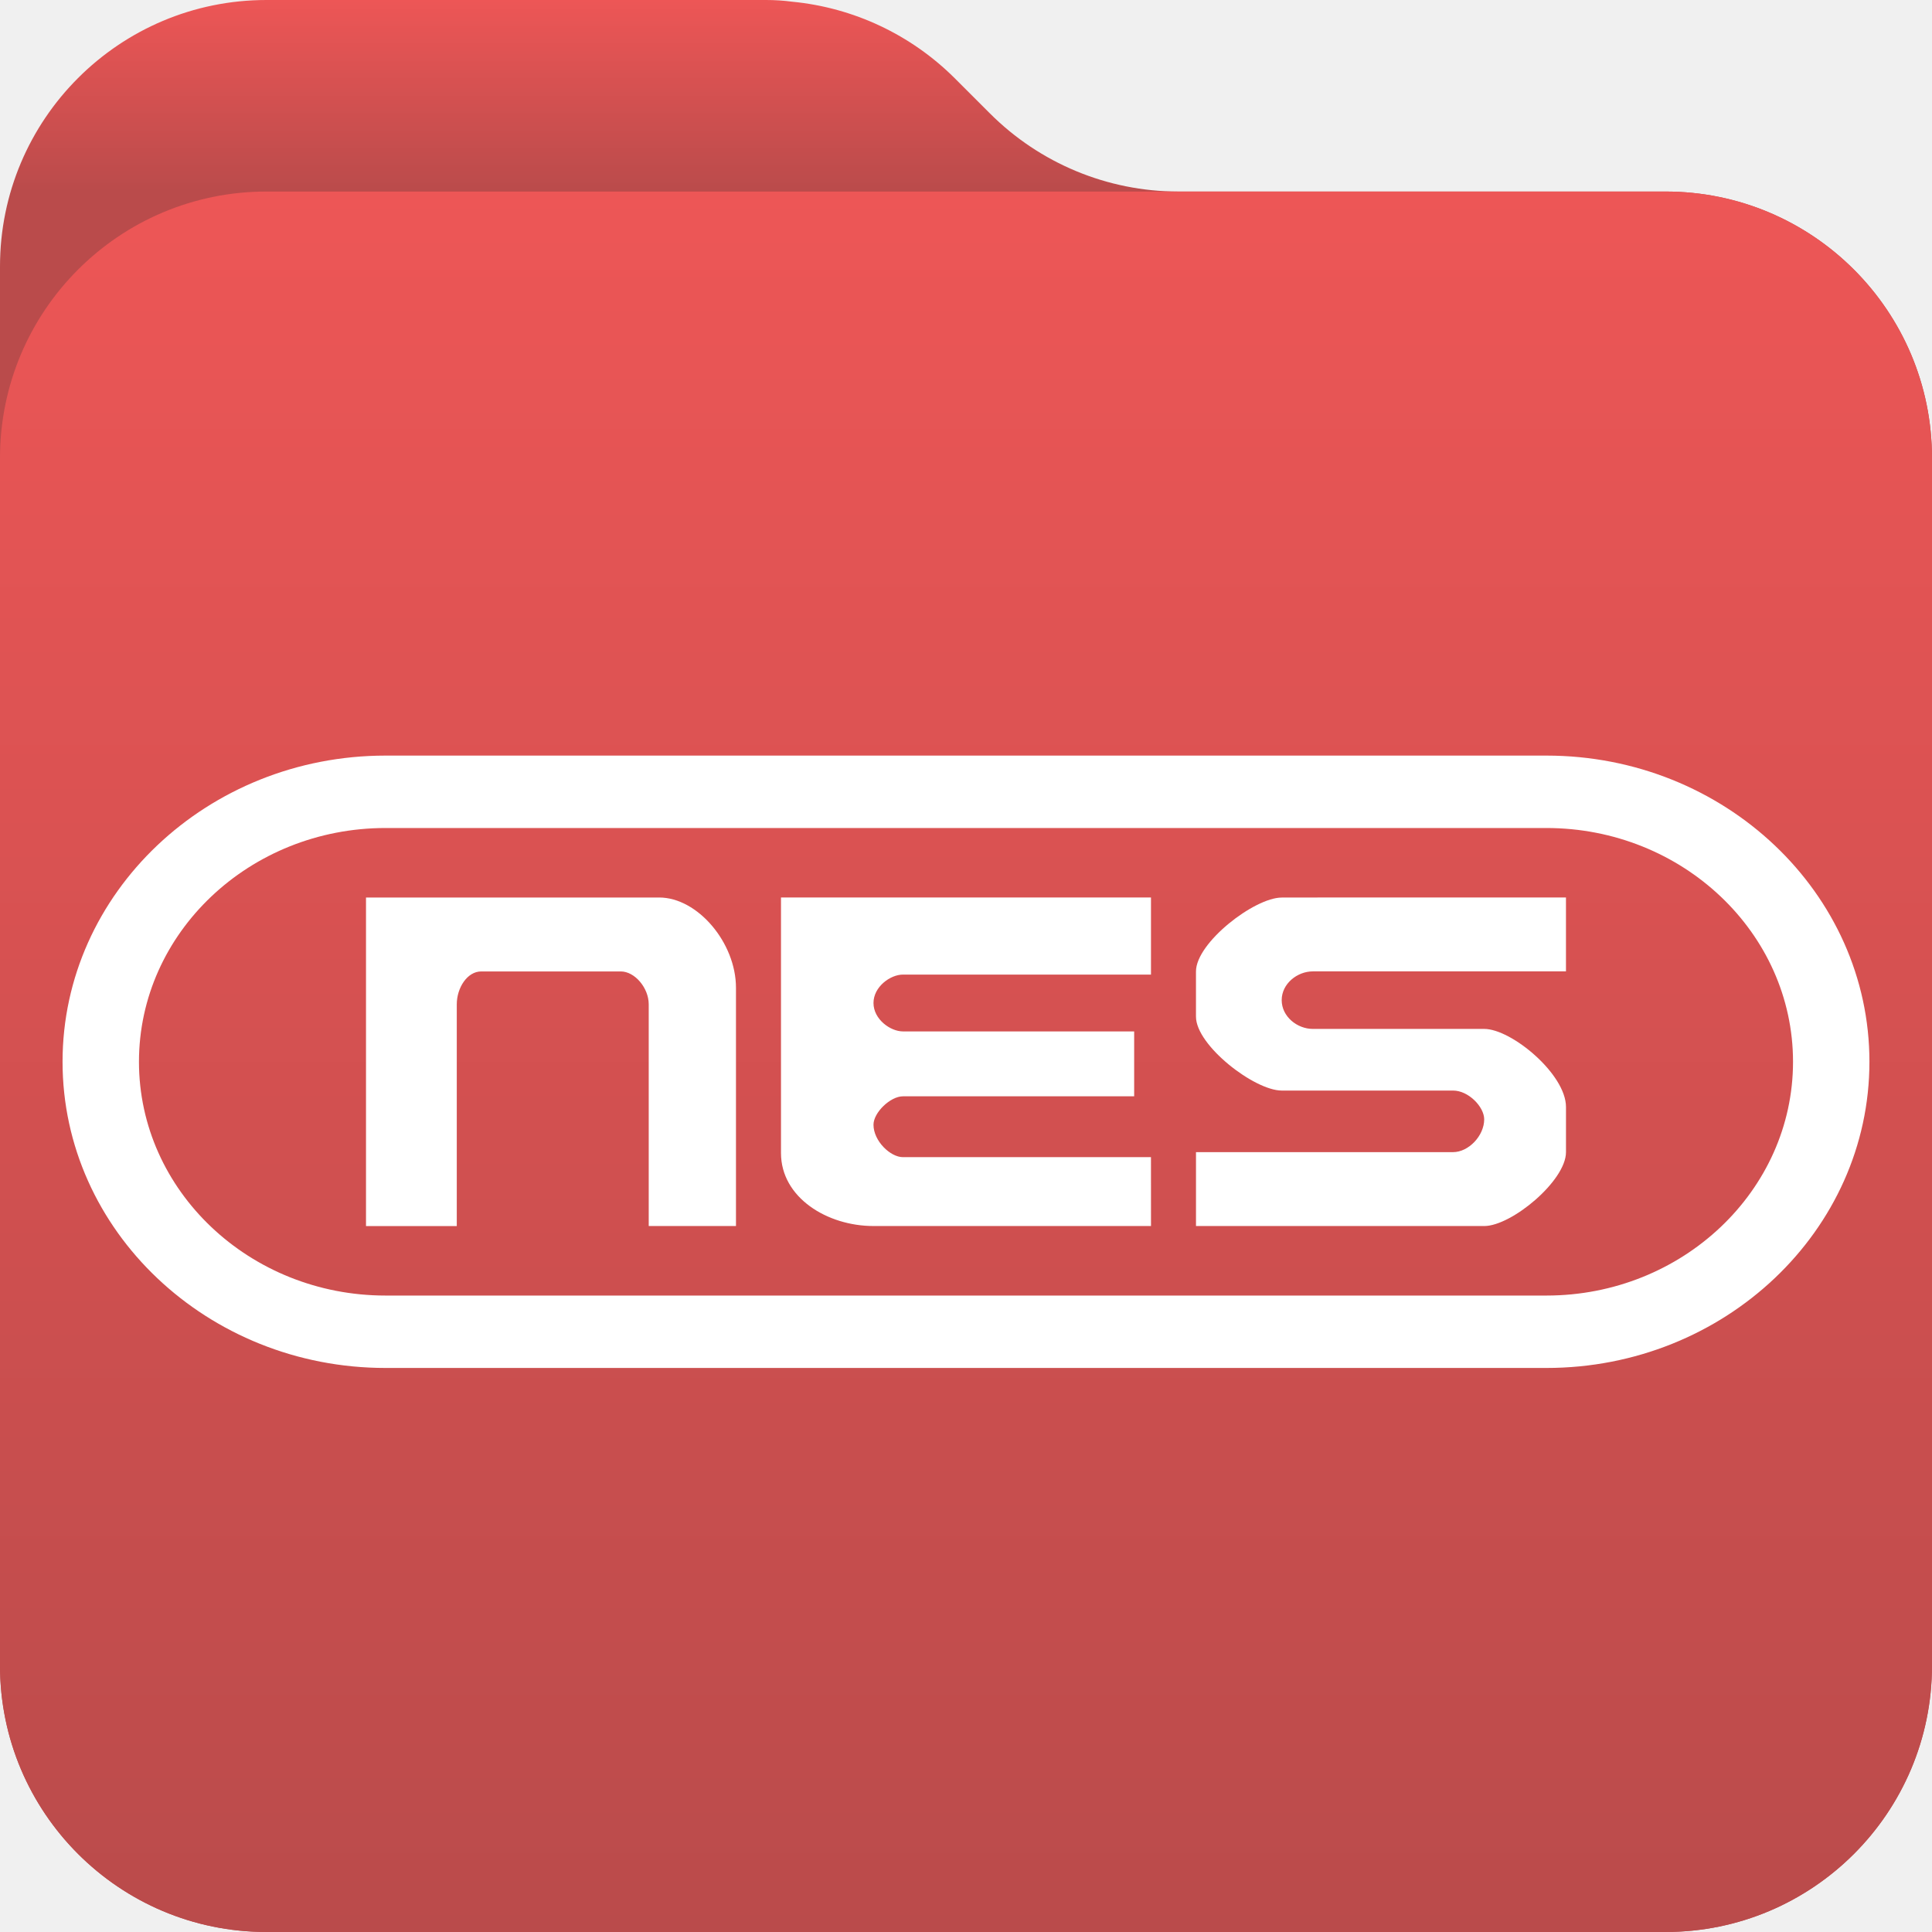
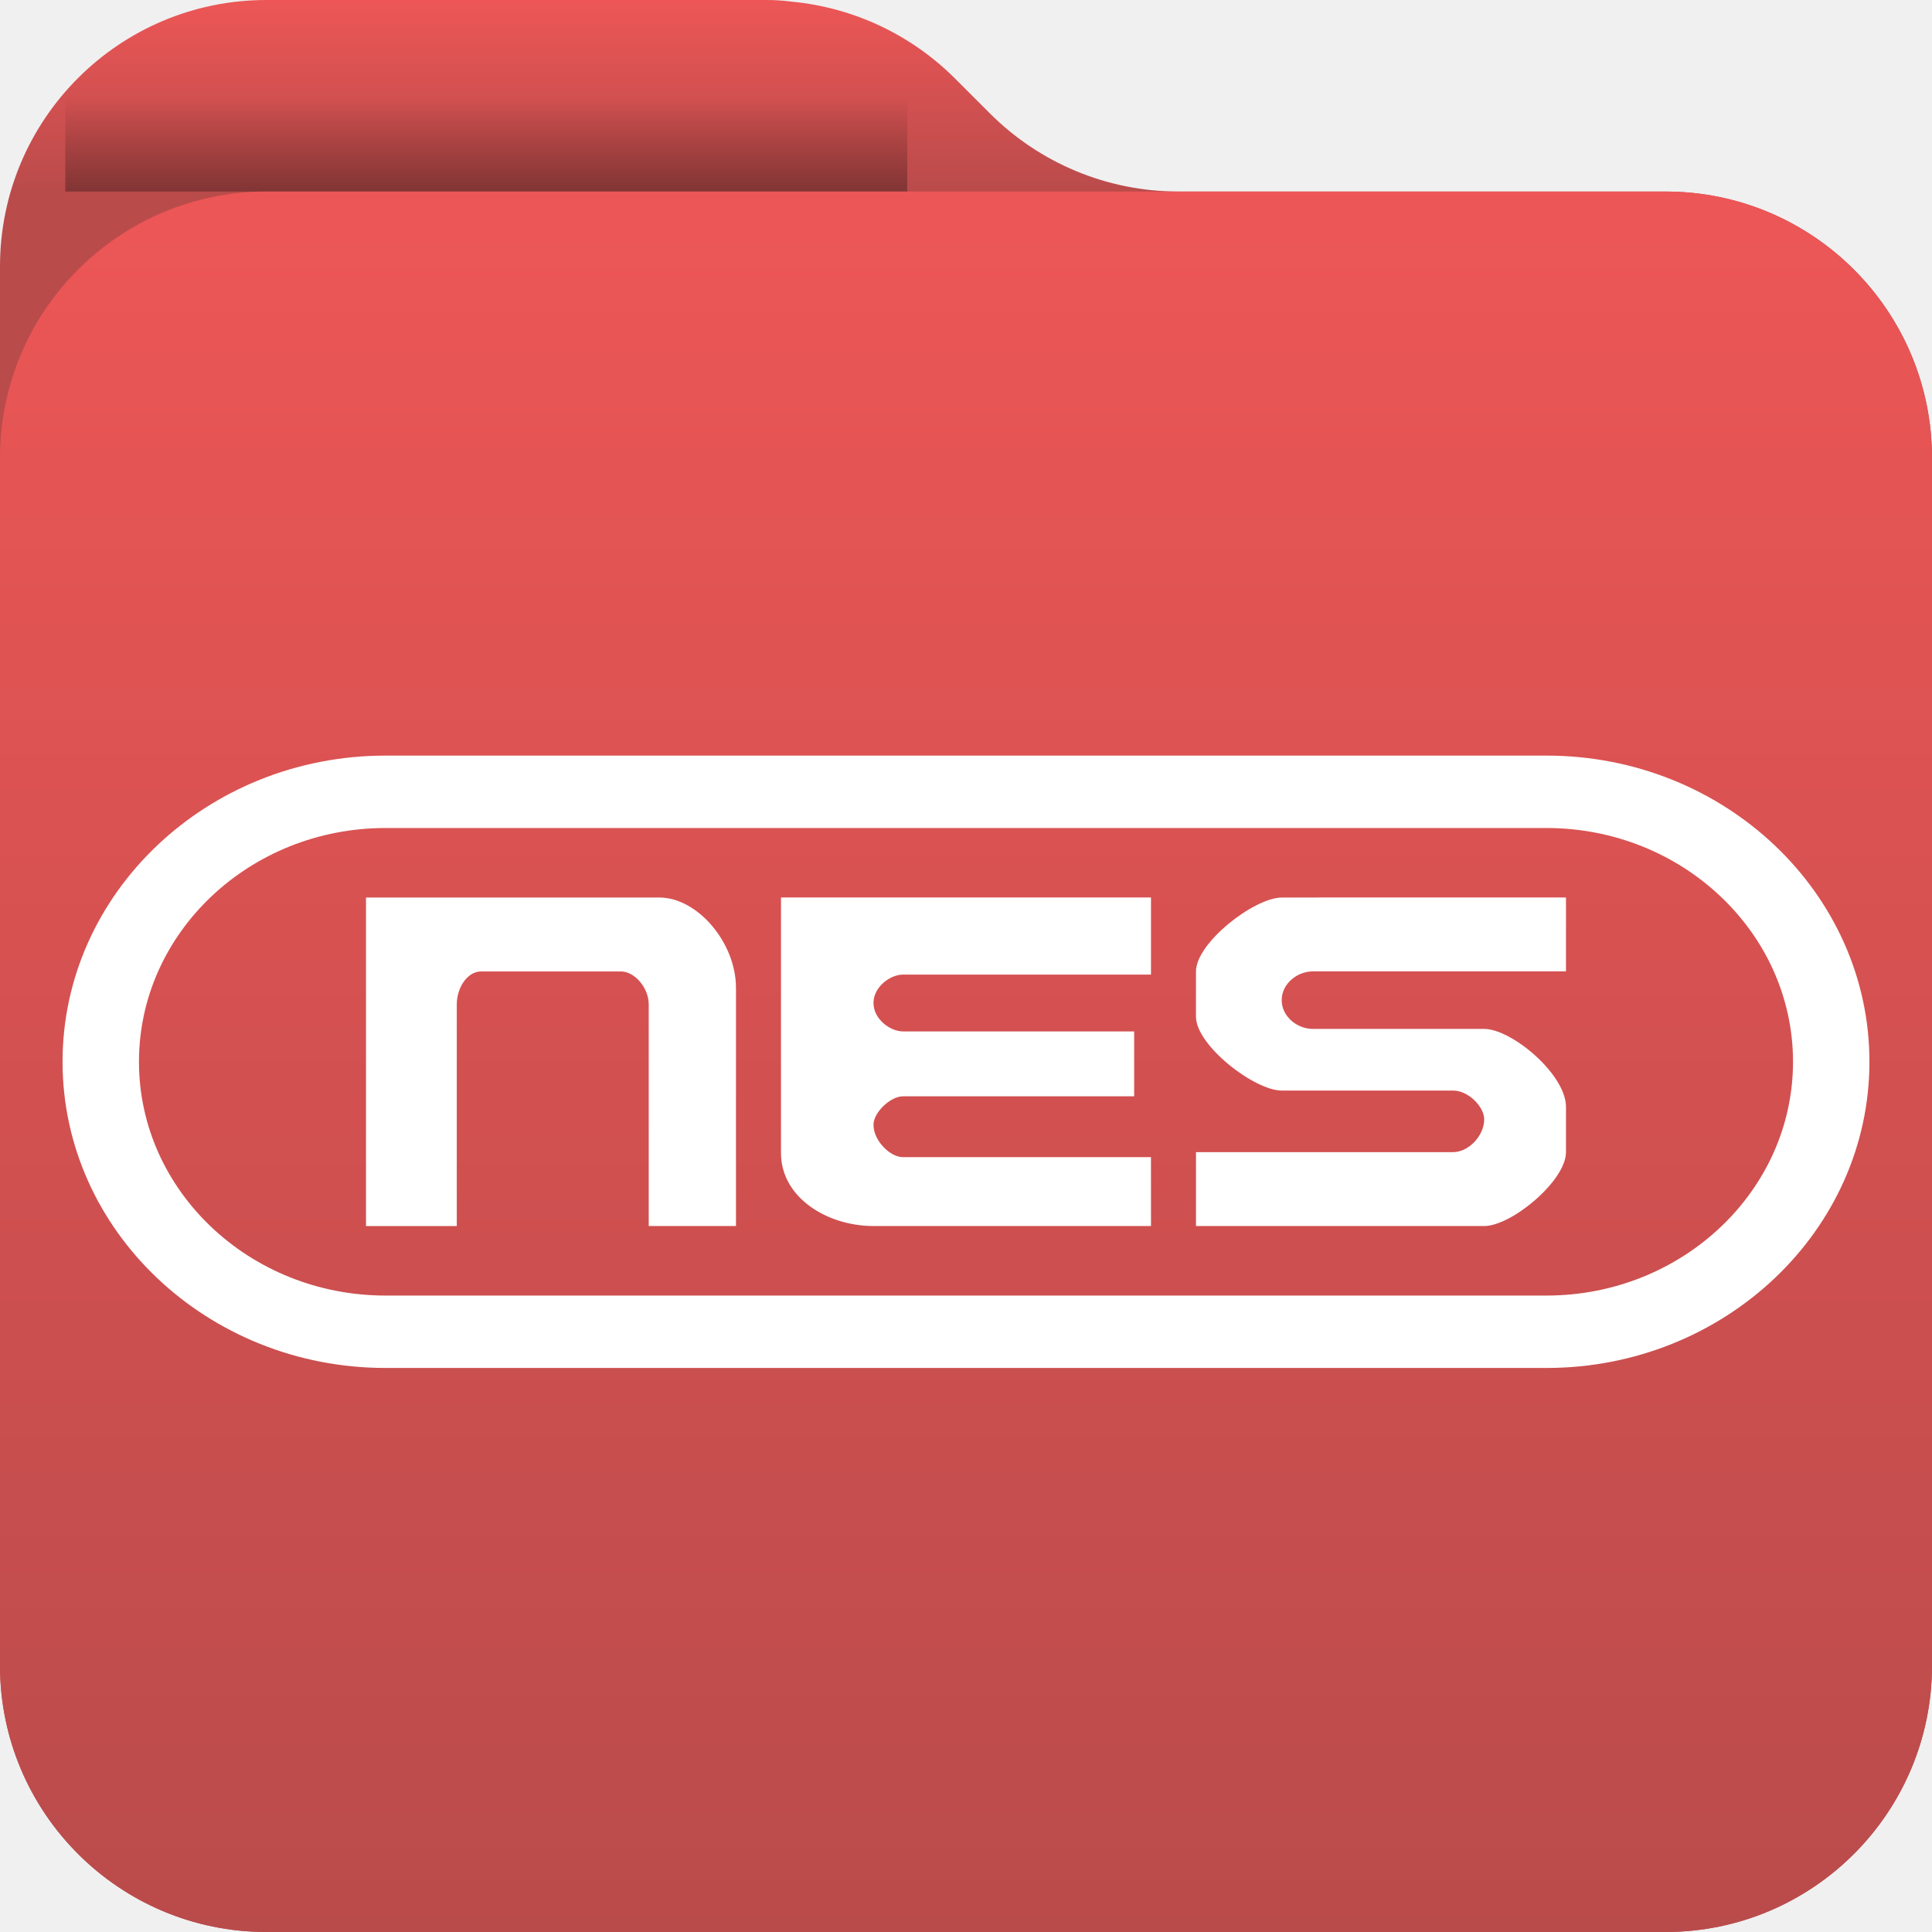
- <svg xmlns="http://www.w3.org/2000/svg" width="512" height="512" viewBox="0 0 135.467 135.467" version="1.1" id="svg1" xml:space="preserve">
+ <svg xmlns="http://www.w3.org/2000/svg" xmlns:xlink="http://www.w3.org/1999/xlink" width="512" height="512" viewBox="0 0 135.467 135.467" version="1.1" id="svg1" xml:space="preserve">
  <defs id="defs1">
-     <linearGradient id="folderBack" x1="55.033" y1="6.35" x2="55.033" y2="18.521" gradientUnits="userSpaceOnUse">
-       <stop offset="0" style="stop-color:#ed5656;stop-opacity:1" />
-       <stop offset="1" style="stop-color:#ba4b4b;stop-opacity:1" />
+     <linearGradient id="linearGradient17">
+       <stop style="stop-color:#e5e5e5;stop-opacity:1;" offset="0" id="stop17" />
+       <stop style="stop-color:#a8a8a8;stop-opacity:1;" offset="1" id="stop18" />
    </linearGradient>
-     <linearGradient id="folderFront" x1="67.733" y1="18.521" x2="67.733" y2="129.117" gradientUnits="userSpaceOnUse">
-       <stop offset="0" style="stop-color:#ed5656;stop-opacity:1" />
-       <stop offset="1" style="stop-color:#ba4b4b;stop-opacity:1" />
+     <linearGradient id="linearGradient15">
+       <stop style="stop-color:#e5e5e5;stop-opacity:1;" offset="0" id="stop15" />
+       <stop style="stop-color:#a8a8a8;stop-opacity:1;" offset="1" id="stop16" />
+     </linearGradient>
+     <linearGradient xlink:href="#linearGradient15" id="linearGradient16" x1="55.033" y1="6.35" x2="55.033" y2="18.521" gradientUnits="userSpaceOnUse" />
+     <linearGradient xlink:href="#linearGradient17" id="linearGradient18" x1="67.733" y1="18.521" x2="67.733" y2="129.117" gradientUnits="userSpaceOnUse" />
+     <linearGradient data-orig="e53535,a82727" x1="55.033" y1="6.35" x2="55.033" y2="18.521" gradientUnits="userSpaceOnUse" id="linearGradient16_tint">
+       <stop style="stop-color:#ed5656;stop-opacity:1;" offset="0" />
+       <stop style="stop-color:#ba4b4b;stop-opacity:1;" offset="1" />
+     </linearGradient>
+     <linearGradient data-orig="e53535,a82727" x1="67.733" y1="18.521" x2="67.733" y2="129.117" gradientUnits="userSpaceOnUse" id="linearGradient18_tint">
+       <stop style="stop-color:#ed5656;stop-opacity:1;" offset="0" />
+       <stop style="stop-color:#ba4b4b;stop-opacity:1;" offset="1" />
+     </linearGradient>
+     <linearGradient id="tabShade" x1="0" y1="12.521" x2="0" y2="18.521" gradientUnits="userSpaceOnUse">
+       <stop offset="0" style="stop-color:#000000;stop-opacity:0" />
+       <stop offset="1" style="stop-color:#000000;stop-opacity:0.3" />
    </linearGradient>
  </defs>
  <g id="layer1">
-     <g id="folder" transform="matrix(1.103449,0,0,1.103449,-7.006964,-7.006964)">
-       <path id="folder-back" d="M 23.283,6.35 C 13.931,6.35 6.35,13.931 6.35,23.283 v 88.9 c -4.4e-6,9.352 7.581,16.933 16.933,16.933 h 88.9 c 9.352,0 16.933,-7.581 16.933,-16.933 V 35.454 c 0,-9.352 -7.581,-16.933 -16.933,-16.933 H 81.206 c -4.482,-0.007 -8.778,-1.79 -11.947,-4.959 h -5.17e-4 L 67.006,11.31 C 64.233,8.55 60.589,6.836 56.694,6.459 56.144,6.386 55.589,6.35 55.033,6.35 h -0.009 z" style="display:inline;fill:url(#folderBack)" />
-       <path id="folder-front" d="m 23.283,18.521 c -9.352,-1e-6 -16.933,7.581 -16.933,16.933 v 76.729 c -4.4e-6,9.352 7.581,16.933 16.933,16.933 h 88.9 c 9.352,0 16.933,-7.581 16.933,-16.933 V 35.454 c 0,-9.352 -7.581,-16.933 -16.933,-16.933 z" style="display:inline;fill:url(#folderFront)" />
+     <g id="g50" transform="matrix(1.103449,0,0,1.103449,-7.006964,-7.006964)">
+       <path id="path46" style="display:inline;fill:url(#linearGradient16_tint);stroke-width:11.943;paint-order:stroke fill markers" d="M 23.283,6.35 C 13.931,6.35 6.35,13.931 6.35,23.283 v 88.9 c -4.4e-6,9.352 7.581,16.933 16.933,16.933 h 88.9 c 9.352,0 16.933,-7.581 16.933,-16.933 V 35.454 c 0,-9.352 -7.581,-16.933 -16.933,-16.933 H 81.206 c -4.482,-0.007 -8.778,-1.79 -11.947,-4.959 h -5.17e-4 L 67.006,11.31 C 64.233,8.55 60.589,6.836 56.694,6.459 56.144,6.386 55.589,6.35 55.033,6.35 h -0.009 z" />
+       <rect id="tab-shade" x="10.5" y="12.521" width="53.5" height="6" style="fill:url(#tabShade)" />
+       <path id="path50" style="display:inline;fill:url(#linearGradient18_tint);stroke-width:11.943;paint-order:stroke fill markers" d="m 23.283,18.521 c -9.352,-1e-6 -16.933,7.581 -16.933,16.933 v 76.729 c -4.4e-6,9.352 7.581,16.933 16.933,16.933 h 88.9 c 9.352,0 16.933,-7.581 16.933,-16.933 V 35.454 c 0,-9.352 -7.581,-16.933 -16.933,-16.933 z" />
    </g>
    <g id="g51" transform="matrix(2.397138,0,0,2.397138,-22.28673,-169.9629)">
      <path d="M 54.531,110.916 H 20.575 c -5.209,0 -9.448,-4.018 -9.448,-8.956 0,-4.939 4.239,-8.956 9.448,-8.956 H 54.531 c 5.21,0 9.448,4.018 9.448,8.956 0,4.938 -4.238,8.956 -9.448,8.956 z M 20.575,95.122 c -3.977,0 -7.213,3.067 -7.213,6.838 0,3.77 3.236,6.838 7.213,6.838 h 33.955 c 3.976,0 7.214,-3.067 7.214,-6.838 0,-3.77 -3.236,-6.838 -7.214,-6.838 z" style="fill:#ffffff;stroke-width:0.261" id="path3" />
    </g>
    <path id="path1" style="fill:#ffffff;fill-opacity:1;stroke:none;stroke-width:1.185;stroke-opacity:1" d="m 54.761,62.929 v 17.919 c 0,3.128 3.246,5.118 6.487,5.118 h 19.457 l -0.002,-4.829 H 63.311 c -0.883,0 -2.064,-1.135 -2.064,-2.274 0,-0.853 1.181,-1.992 2.064,-1.992 h 16.214 v -4.551 H 63.311 c -0.883,0 -2.064,-0.853 -2.064,-1.992 0,-1.139 1.181,-1.992 2.064,-1.992 H 80.704 V 62.929 Z m 55.041,0 -19.933,0.002 v 0.004 c -1.913,0 -6.01,3.169 -6.01,5.181 v 3.169 c 0,2.018 4.097,5.182 6.01,5.182 h 12.015 c 1.093,0 2.184,1.152 2.184,2.015 0,1.152 -1.092,2.303 -2.184,2.303 H 83.86 v 5.182 h 20.209 c 1.913,0 5.734,-3.167 5.734,-5.182 v -3.167 c 0,-2.305 -3.822,-5.473 -5.734,-5.473 H 92.053 c -1.094,0 -2.184,-0.864 -2.184,-2.018 0,-1.152 1.091,-2.016 2.184,-2.016 h 17.749 z m -84.139,0.003 v 23.037 h 6.365 V 70.421 c 0,-1.153 0.732,-2.306 1.712,-2.306 h 9.789 c 0.98,0 1.958,1.154 1.958,2.306 v 15.545 h 6.118 V 69.265 c 0,-3.166 -2.692,-6.334 -5.384,-6.334 z" />
  </g>
</svg>
